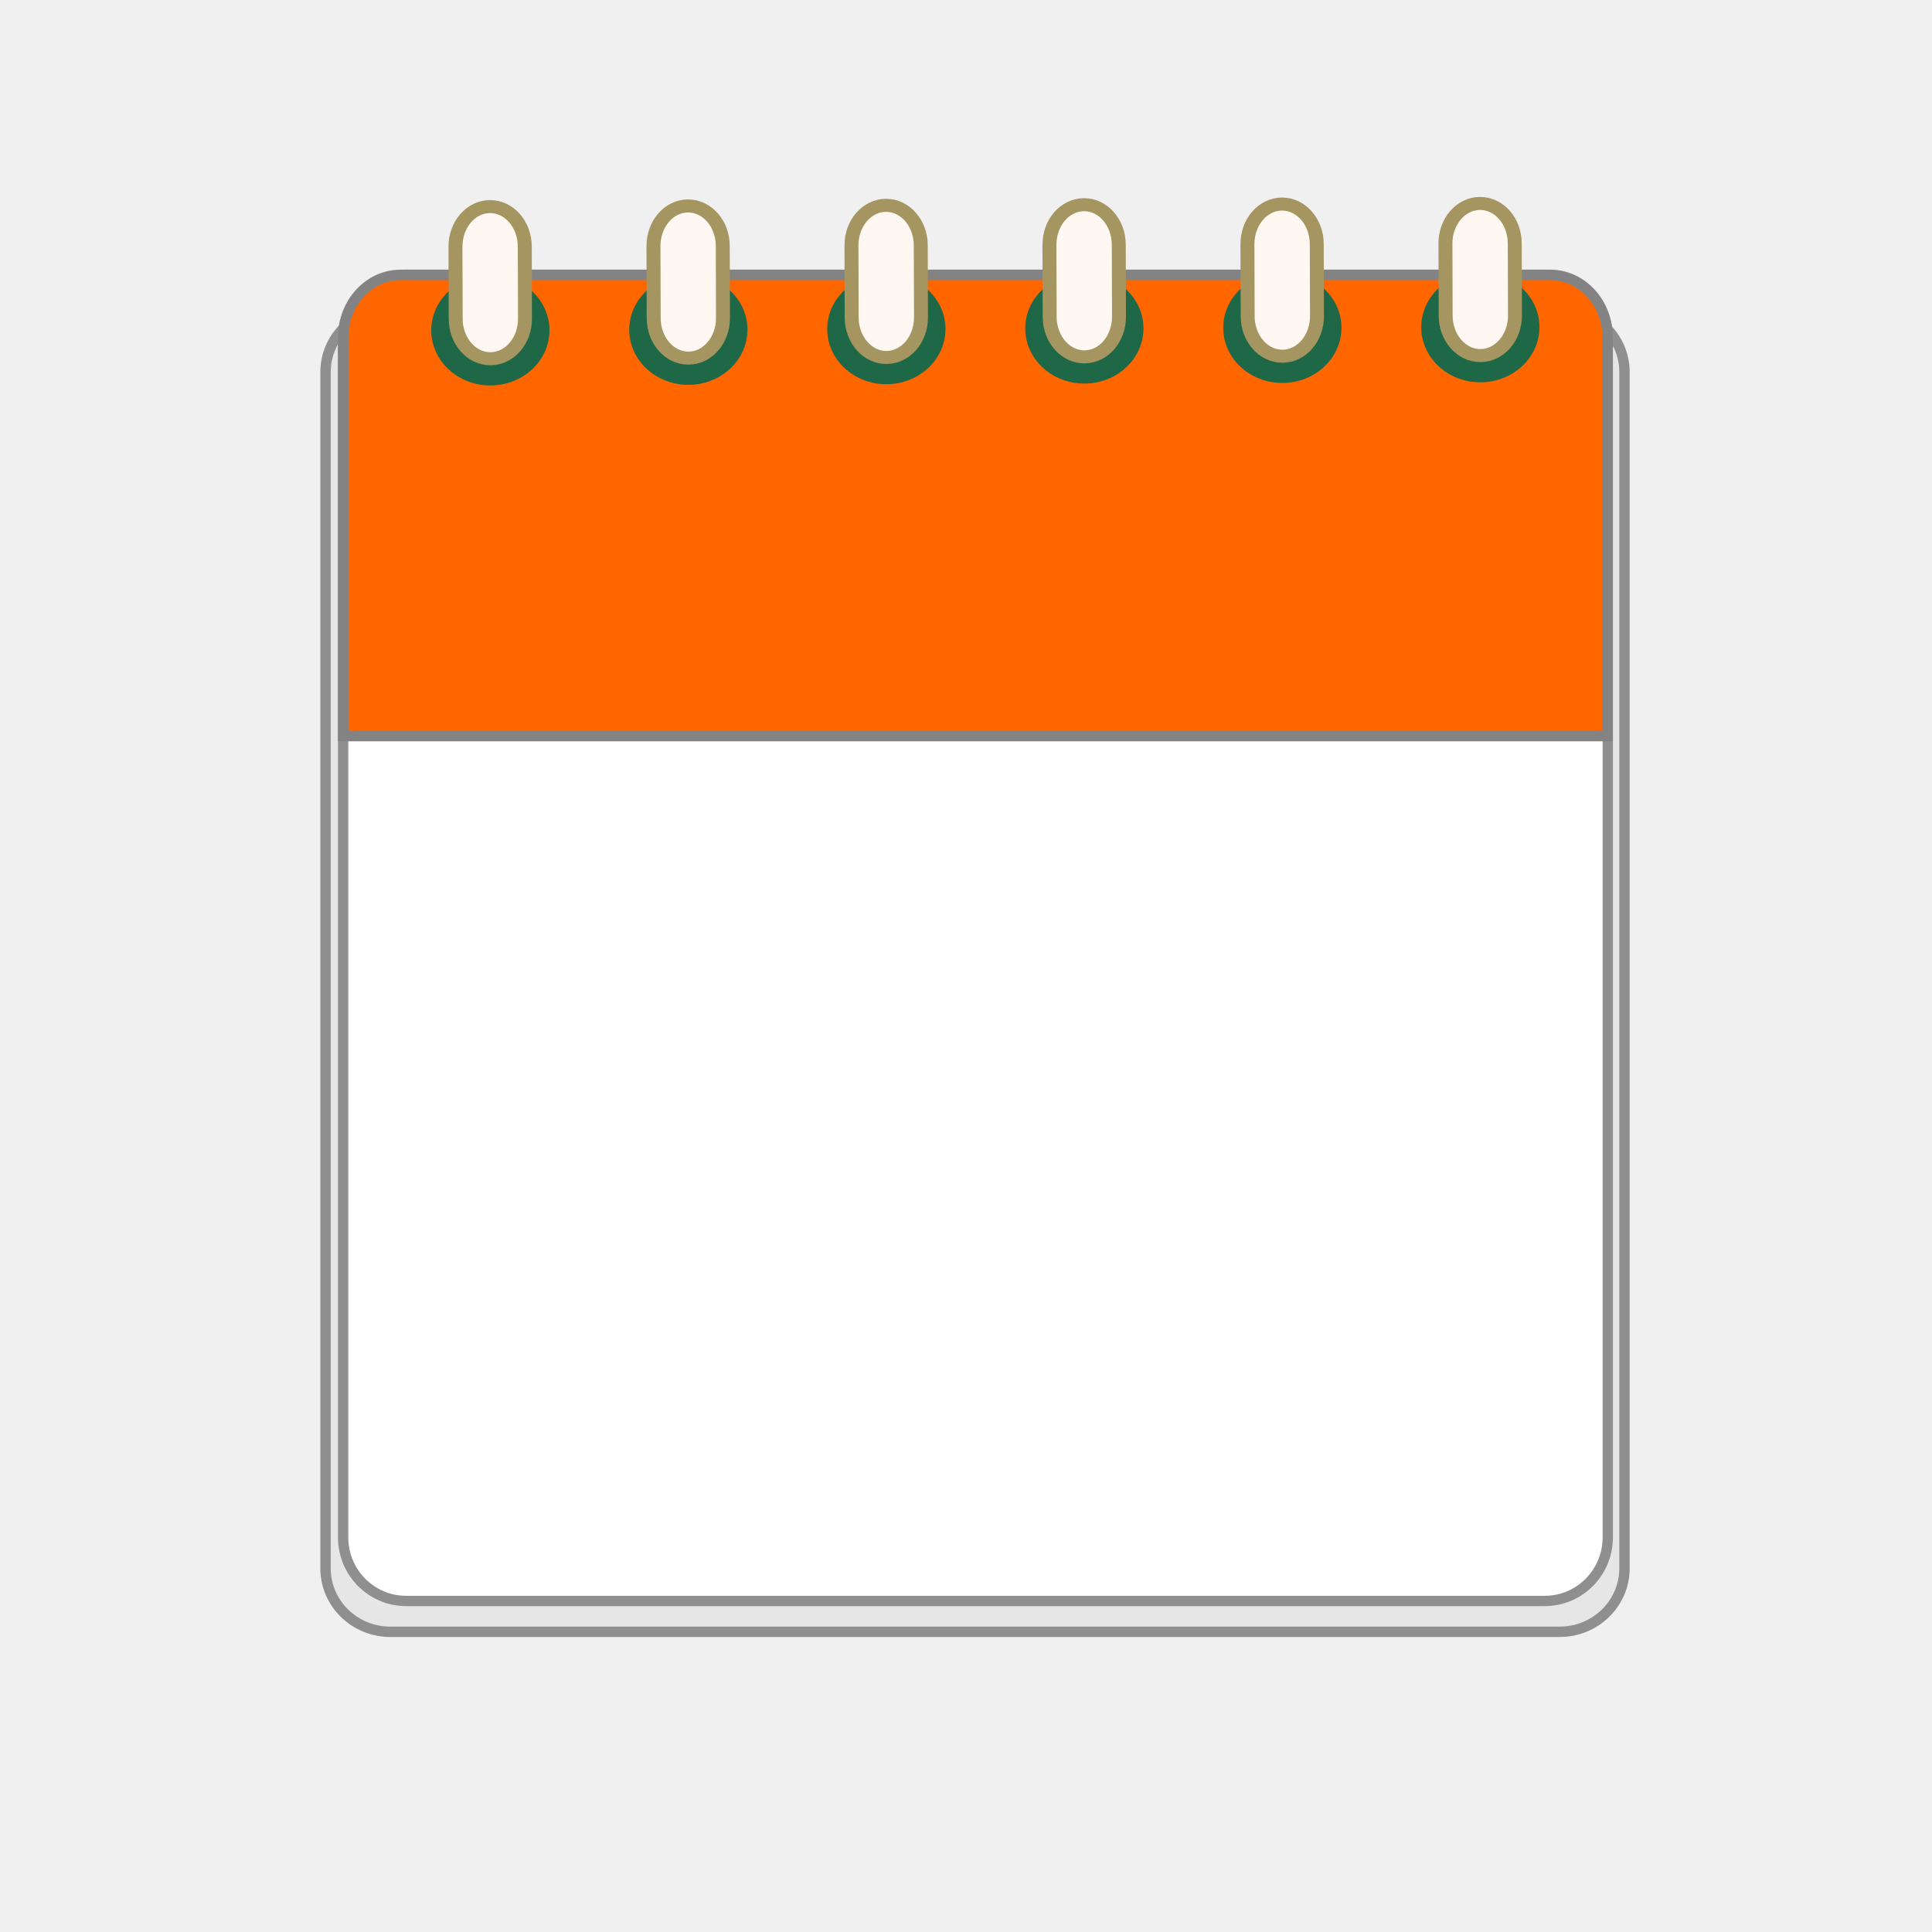
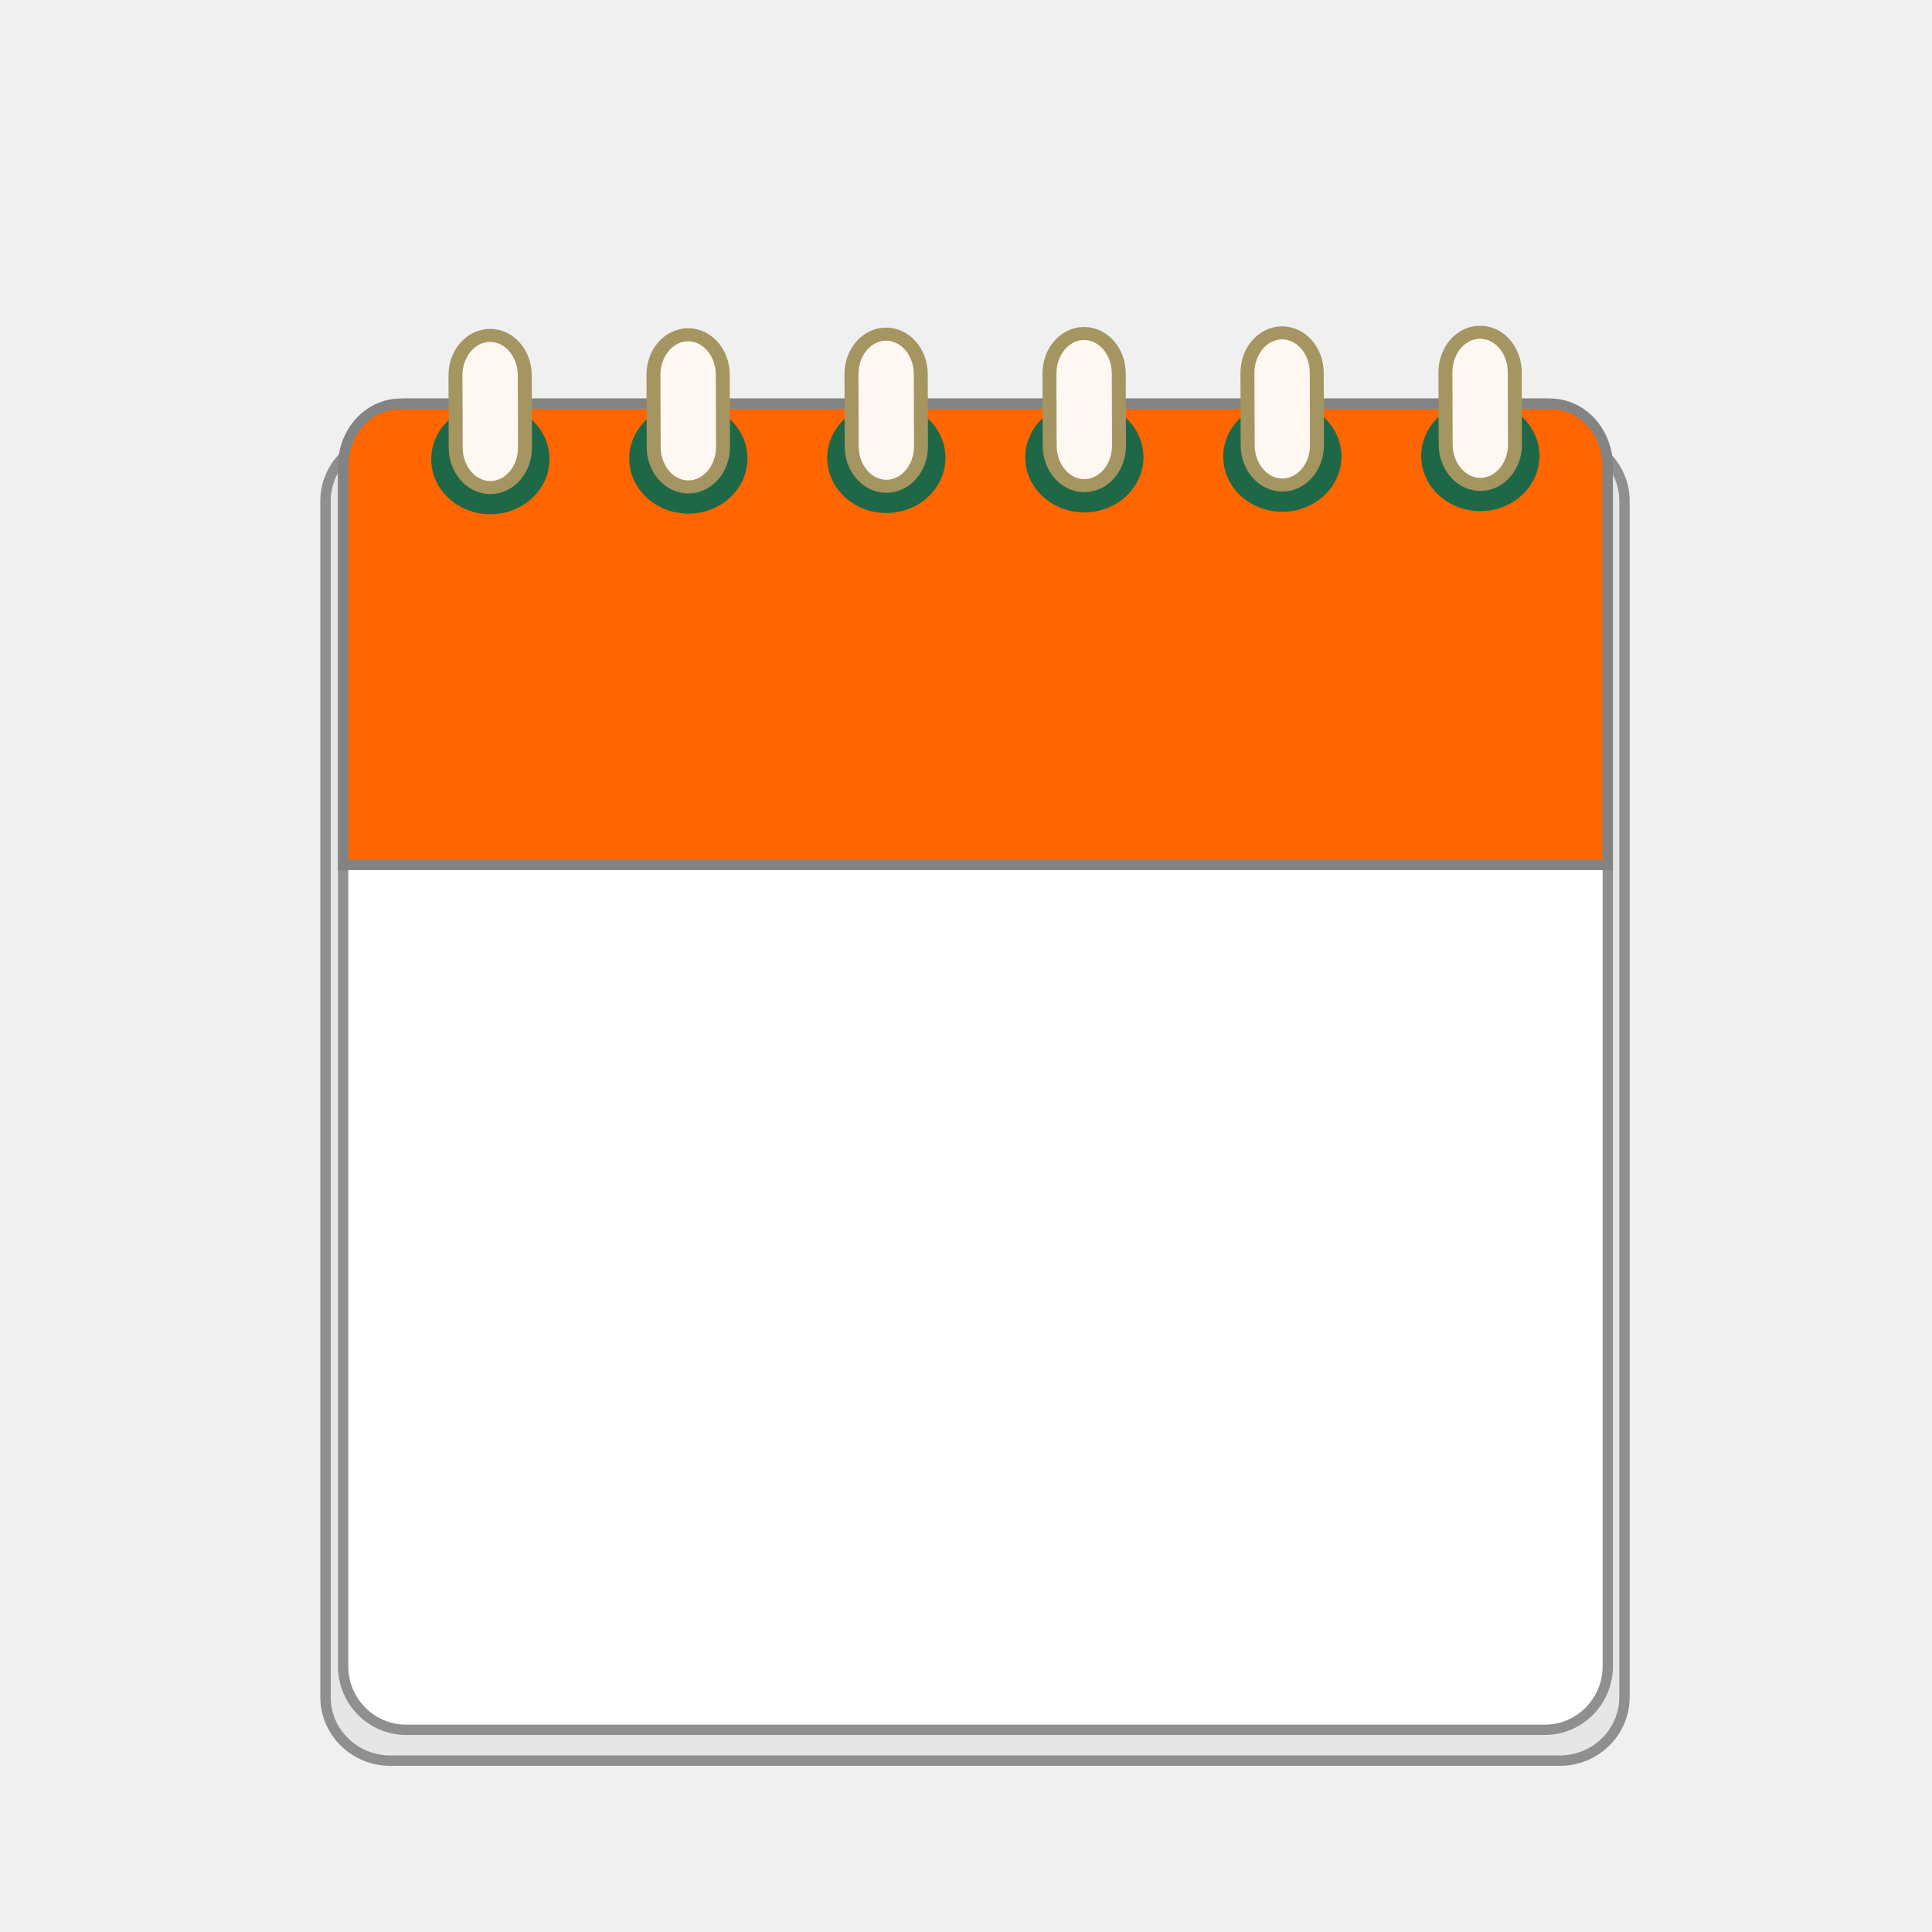
<svg xmlns="http://www.w3.org/2000/svg" width="90" height="90" viewBox="0 0 23.812 23.812" version="1.1" id="svg2787">
  <defs id="defs2784">
    <mask maskUnits="userSpaceOnUse" id="mask10222">
      <circle style="fill:#ffffff;fill-opacity:1;fill-rule:evenodd;stroke-width:0.224" id="circle10224" cx="13.229" cy="14.817" r="11" />
    </mask>
  </defs>
  <g id="layer1">
-     <rect style="fill:#e6e6e6;fill-opacity:1;stroke:#8f8f8f;stroke-width:0.128;stroke-linecap:square;stroke-miterlimit:8;stroke-dasharray:none;stroke-opacity:1;paint-order:fill markers stroke;stop-color:#000000" id="rect10449-7-0-8" width="16.01" height="16.308" x="4.012" y="-20.112" rx="0.798" ry="0.783" transform="scale(1,-1)" />
-     <rect style="fill:#ffffff;fill-opacity:1;stroke:#8f8f8f;stroke-width:0.127;stroke-linecap:square;stroke-miterlimit:8;stroke-dasharray:none;stroke-opacity:1;paint-order:fill markers stroke;stop-color:#000000" id="rect10449-7-0" width="15.587" height="16.345" x="4.229" y="-19.732" rx="0.777" ry="0.784" transform="scale(1,-1)" />
-     <path id="rect10449-7-0-1" style="fill:#ff6600;fill-opacity:1;stroke:#838383;stroke-width:0.129;stroke-linecap:square;stroke-miterlimit:8;stroke-dasharray:none;stroke-opacity:1;paint-order:fill markers stroke;stop-color:#000000" d="m 4.939,3.388 c -0.393,0 -0.709,0.344 -0.709,0.772 V 9.072 H 19.814 V 4.16 c 0,-0.428 -0.316,-0.772 -0.709,-0.772 z" />
-     <g id="g10343" transform="matrix(0.7793926,0,0,0.7902464,2.072503,0.1659181)">
+     <rect style="fill:#e6e6e6;fill-opacity:1;stroke:#8f8f8f;stroke-width:0.128;stroke-linecap:square;stroke-miterlimit:8;stroke-dasharray:none;stroke-opacity:1;paint-order:fill markers stroke;stop-color:#000000" id="rect10449-7-0-8" width="16.01" height="16.308" x="4.012" y="-21.7" rx="0.798" ry="0.783" transform="scale(1,-1)" />
+     <rect style="fill:#ffffff;fill-opacity:1;stroke:#8f8f8f;stroke-width:0.127;stroke-linecap:square;stroke-miterlimit:8;stroke-dasharray:none;stroke-opacity:1;paint-order:fill markers stroke;stop-color:#000000" id="rect10449-7-0" width="15.587" height="16.345" x="4.229" y="-21.32" rx="0.777" ry="0.784" transform="scale(1,-1)" />
+     <path id="rect10449-7-0-1" style="fill:#ff6600;fill-opacity:1;stroke:#838383;stroke-width:0.129;stroke-linecap:square;stroke-miterlimit:8;stroke-dasharray:none;stroke-opacity:1;paint-order:fill markers stroke;stop-color:#000000" d="m 4.939,4.976 c -0.393,0 -0.709,0.344 -0.709,0.772 V 10.66 H 19.814 V 5.748 c 0,-0.428 -0.316,-0.772 -0.709,-0.772 z" />
+     <g id="g10343" transform="matrix(0.7793926,0,0,0.7902464,2.072503,1.753418)">
      <g id="g45070" transform="matrix(0.00175636,0.5593553,-0.6079074,0.00190881,30.3903,1.470333)" style="stroke-width:1.37">
        <circle style="fill:#1f6847;fill-opacity:1;fill-rule:evenodd;stroke-width:0.45" id="path39952" cx="6.064" cy="15.875" r="1.538" />
        <rect style="fill:#fff7f1;fill-opacity:1;fill-rule:evenodd;stroke:#a59561;stroke-width:0.363;stroke-dasharray:none;stroke-opacity:1" id="rect36147" width="4.243" height="1.803" x="2.614" y="14.973" rx="1.115" ry="0.929" />
      </g>
      <g id="g45070-3" transform="matrix(0.00175636,0.5593553,-0.6079074,0.00190881,27.25927,1.480164)" style="stroke-width:1.37">
        <circle style="fill:#1f6847;fill-opacity:1;fill-rule:evenodd;stroke-width:0.45" id="path39952-3" cx="6.064" cy="15.875" r="1.538" />
        <rect style="fill:#fff7f1;fill-opacity:1;fill-rule:evenodd;stroke:#a59561;stroke-width:0.363;stroke-dasharray:none;stroke-opacity:1" id="rect36147-1" width="4.243" height="1.803" x="2.614" y="14.973" rx="1.115" ry="0.929" />
      </g>
      <g id="g45070-4" transform="matrix(0.00175636,0.5593553,-0.6079074,0.00190881,24.12825,1.489996)" style="stroke-width:1.37">
        <circle style="fill:#1f6847;fill-opacity:1;fill-rule:evenodd;stroke-width:0.45" id="path39952-6" cx="6.064" cy="15.875" r="1.538" />
        <rect style="fill:#fff7f1;fill-opacity:1;fill-rule:evenodd;stroke:#a59561;stroke-width:0.363;stroke-dasharray:none;stroke-opacity:1" id="rect36147-18" width="4.243" height="1.803" x="2.614" y="14.973" rx="1.115" ry="0.929" />
      </g>
      <g id="g45070-0" transform="matrix(0.00175636,0.5593553,-0.6079074,0.00190881,20.99722,1.499827)" style="stroke-width:1.37">
        <circle style="fill:#1f6847;fill-opacity:1;fill-rule:evenodd;stroke-width:0.45" id="path39952-32" cx="6.064" cy="15.875" r="1.538" />
        <rect style="fill:#fff7f1;fill-opacity:1;fill-rule:evenodd;stroke:#a59561;stroke-width:0.363;stroke-dasharray:none;stroke-opacity:1" id="rect36147-6" width="4.243" height="1.803" x="2.614" y="14.973" rx="1.115" ry="0.929" />
      </g>
      <g id="g45070-8" transform="matrix(0.00175636,0.5593553,-0.6079074,0.00190881,17.8662,1.509659)" style="stroke-width:1.37">
        <circle style="fill:#1f6847;fill-opacity:1;fill-rule:evenodd;stroke-width:0.45" id="path39952-65" cx="6.064" cy="15.875" r="1.538" />
        <rect style="fill:#fff7f1;fill-opacity:1;fill-rule:evenodd;stroke:#a59561;stroke-width:0.363;stroke-dasharray:none;stroke-opacity:1" id="rect36147-8" width="4.243" height="1.803" x="2.614" y="14.973" rx="1.115" ry="0.929" />
      </g>
      <g id="g45070-2" transform="matrix(0.00175636,0.5593553,-0.6079074,0.00190881,14.73517,1.519489)" style="stroke-width:1.37">
        <circle style="fill:#1f6847;fill-opacity:1;fill-rule:evenodd;stroke-width:0.45" id="path39952-8" cx="6.064" cy="15.875" r="1.538" />
        <rect style="fill:#fff7f1;fill-opacity:1;fill-rule:evenodd;stroke:#a59561;stroke-width:0.363;stroke-dasharray:none;stroke-opacity:1" id="rect36147-9" width="4.243" height="1.803" x="2.614" y="14.973" rx="1.115" ry="0.929" />
      </g>
    </g>
  </g>
</svg>
